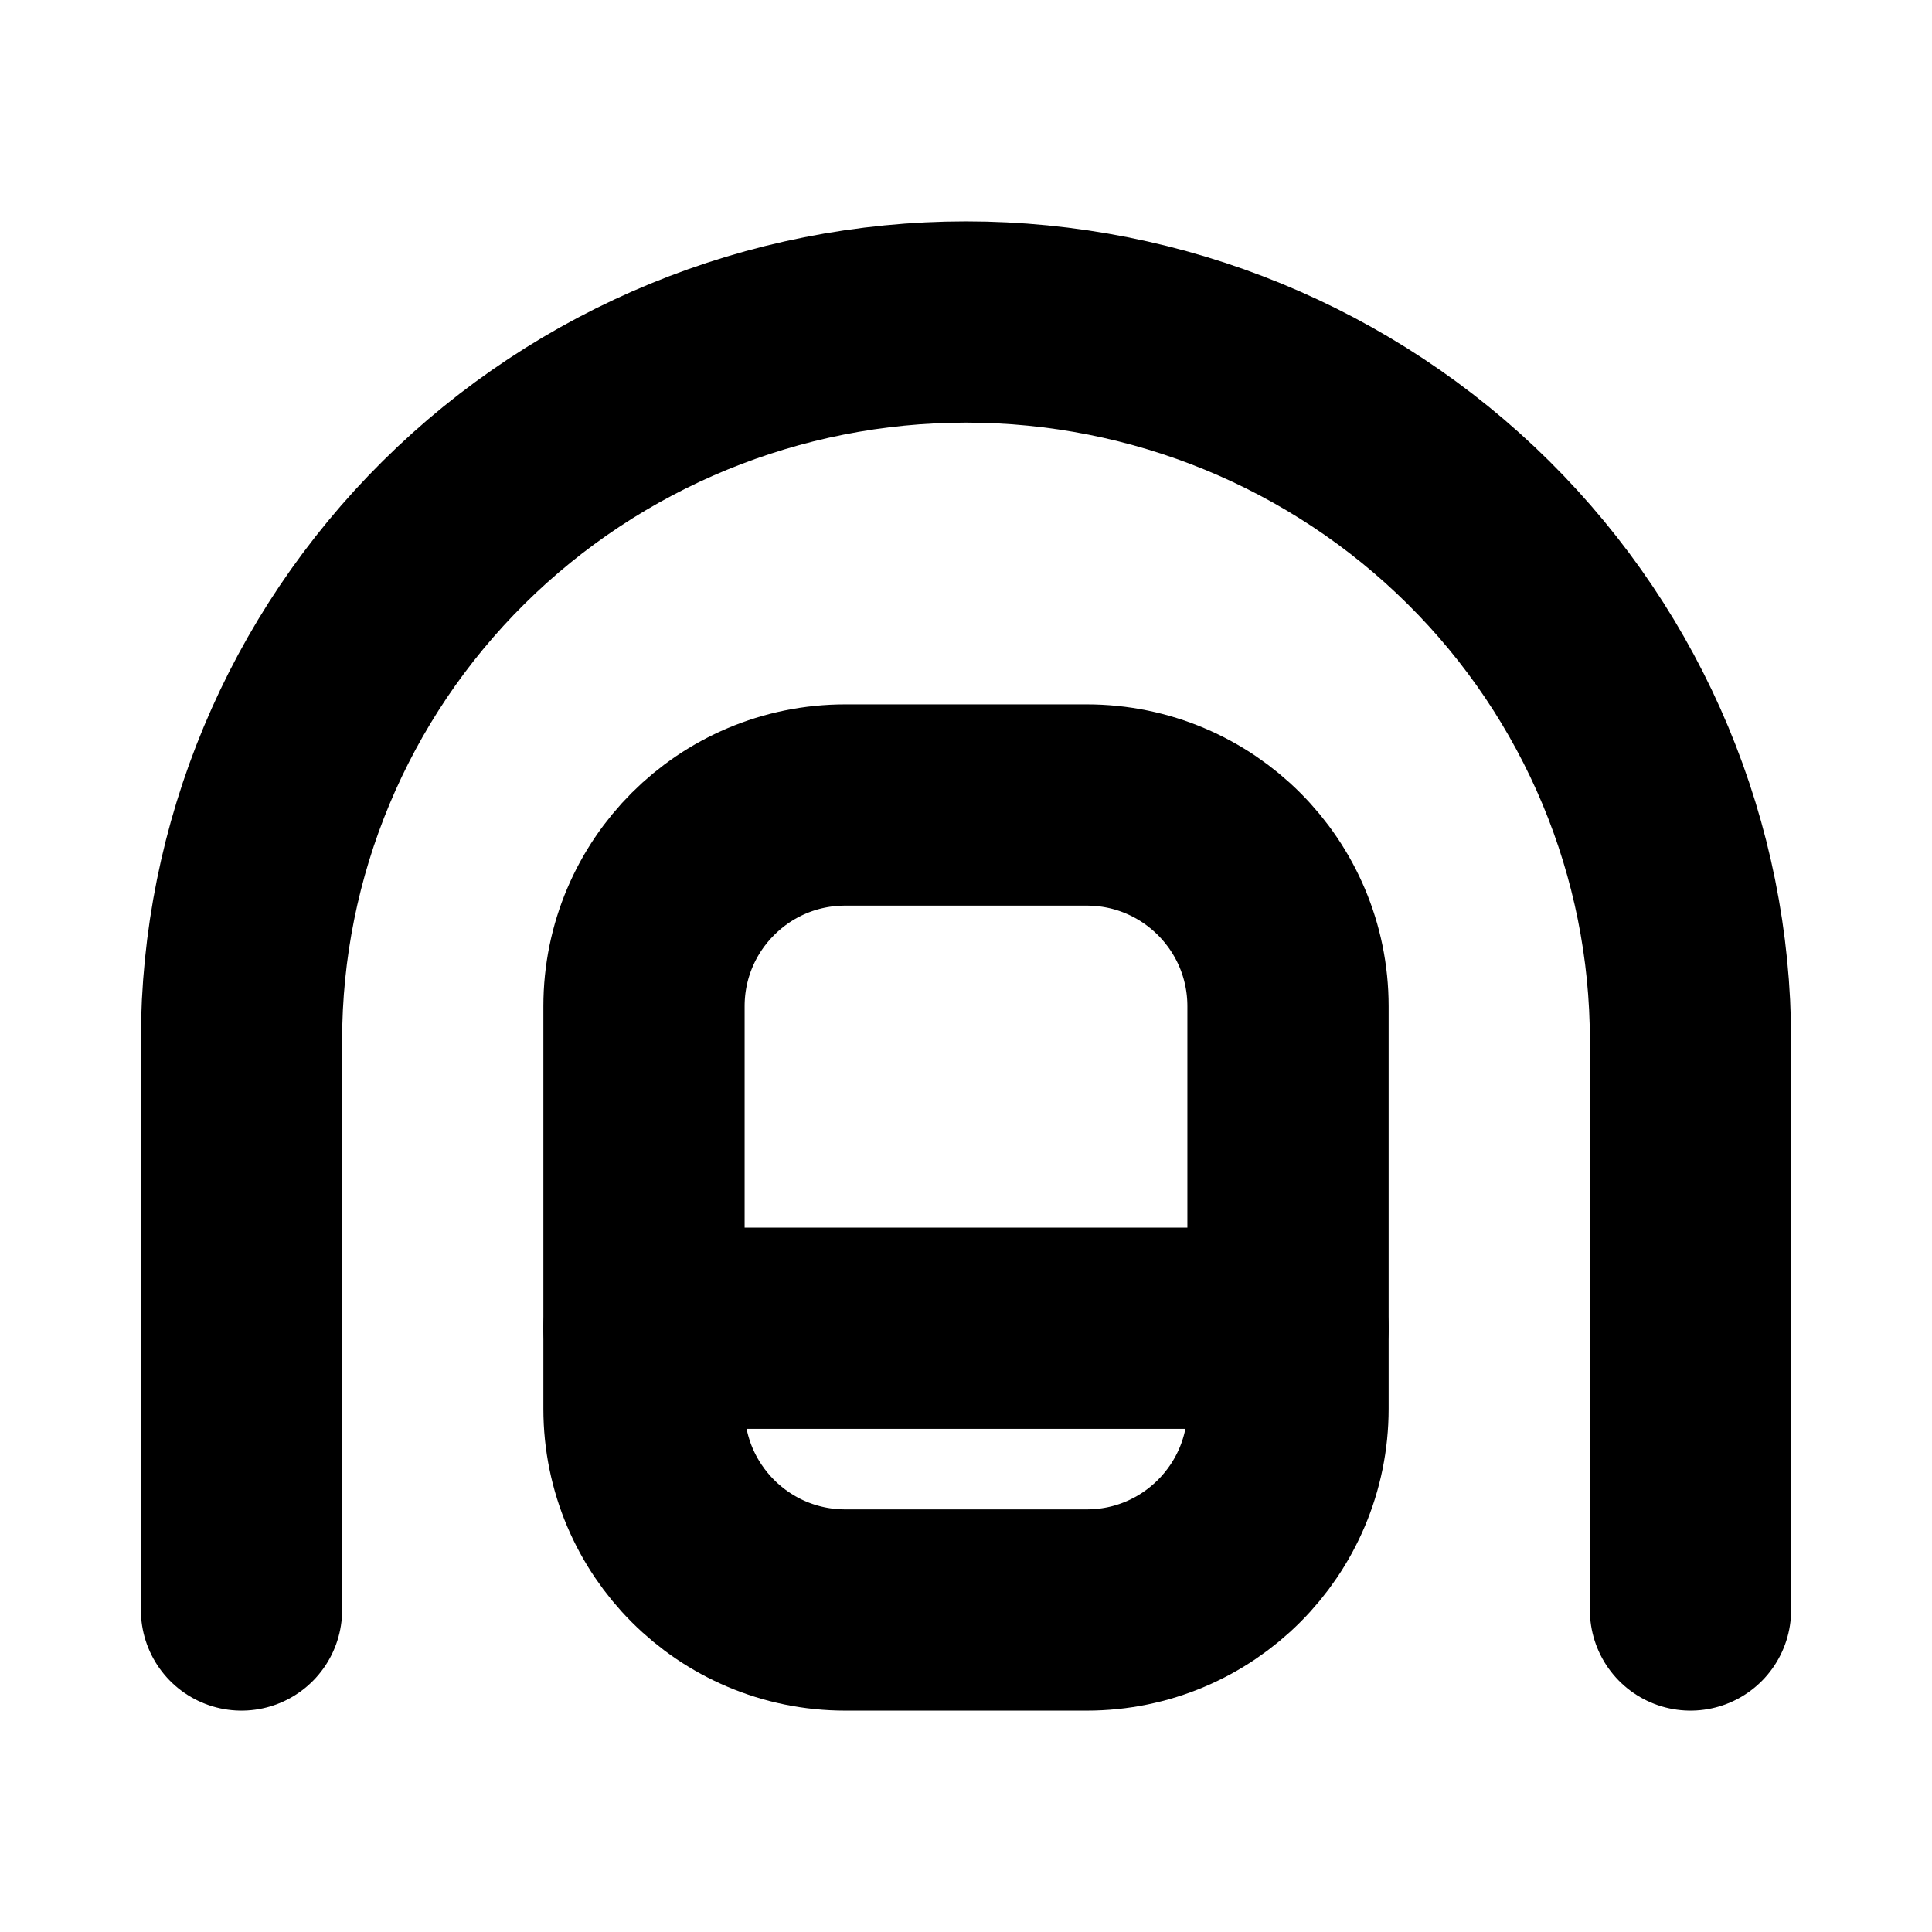
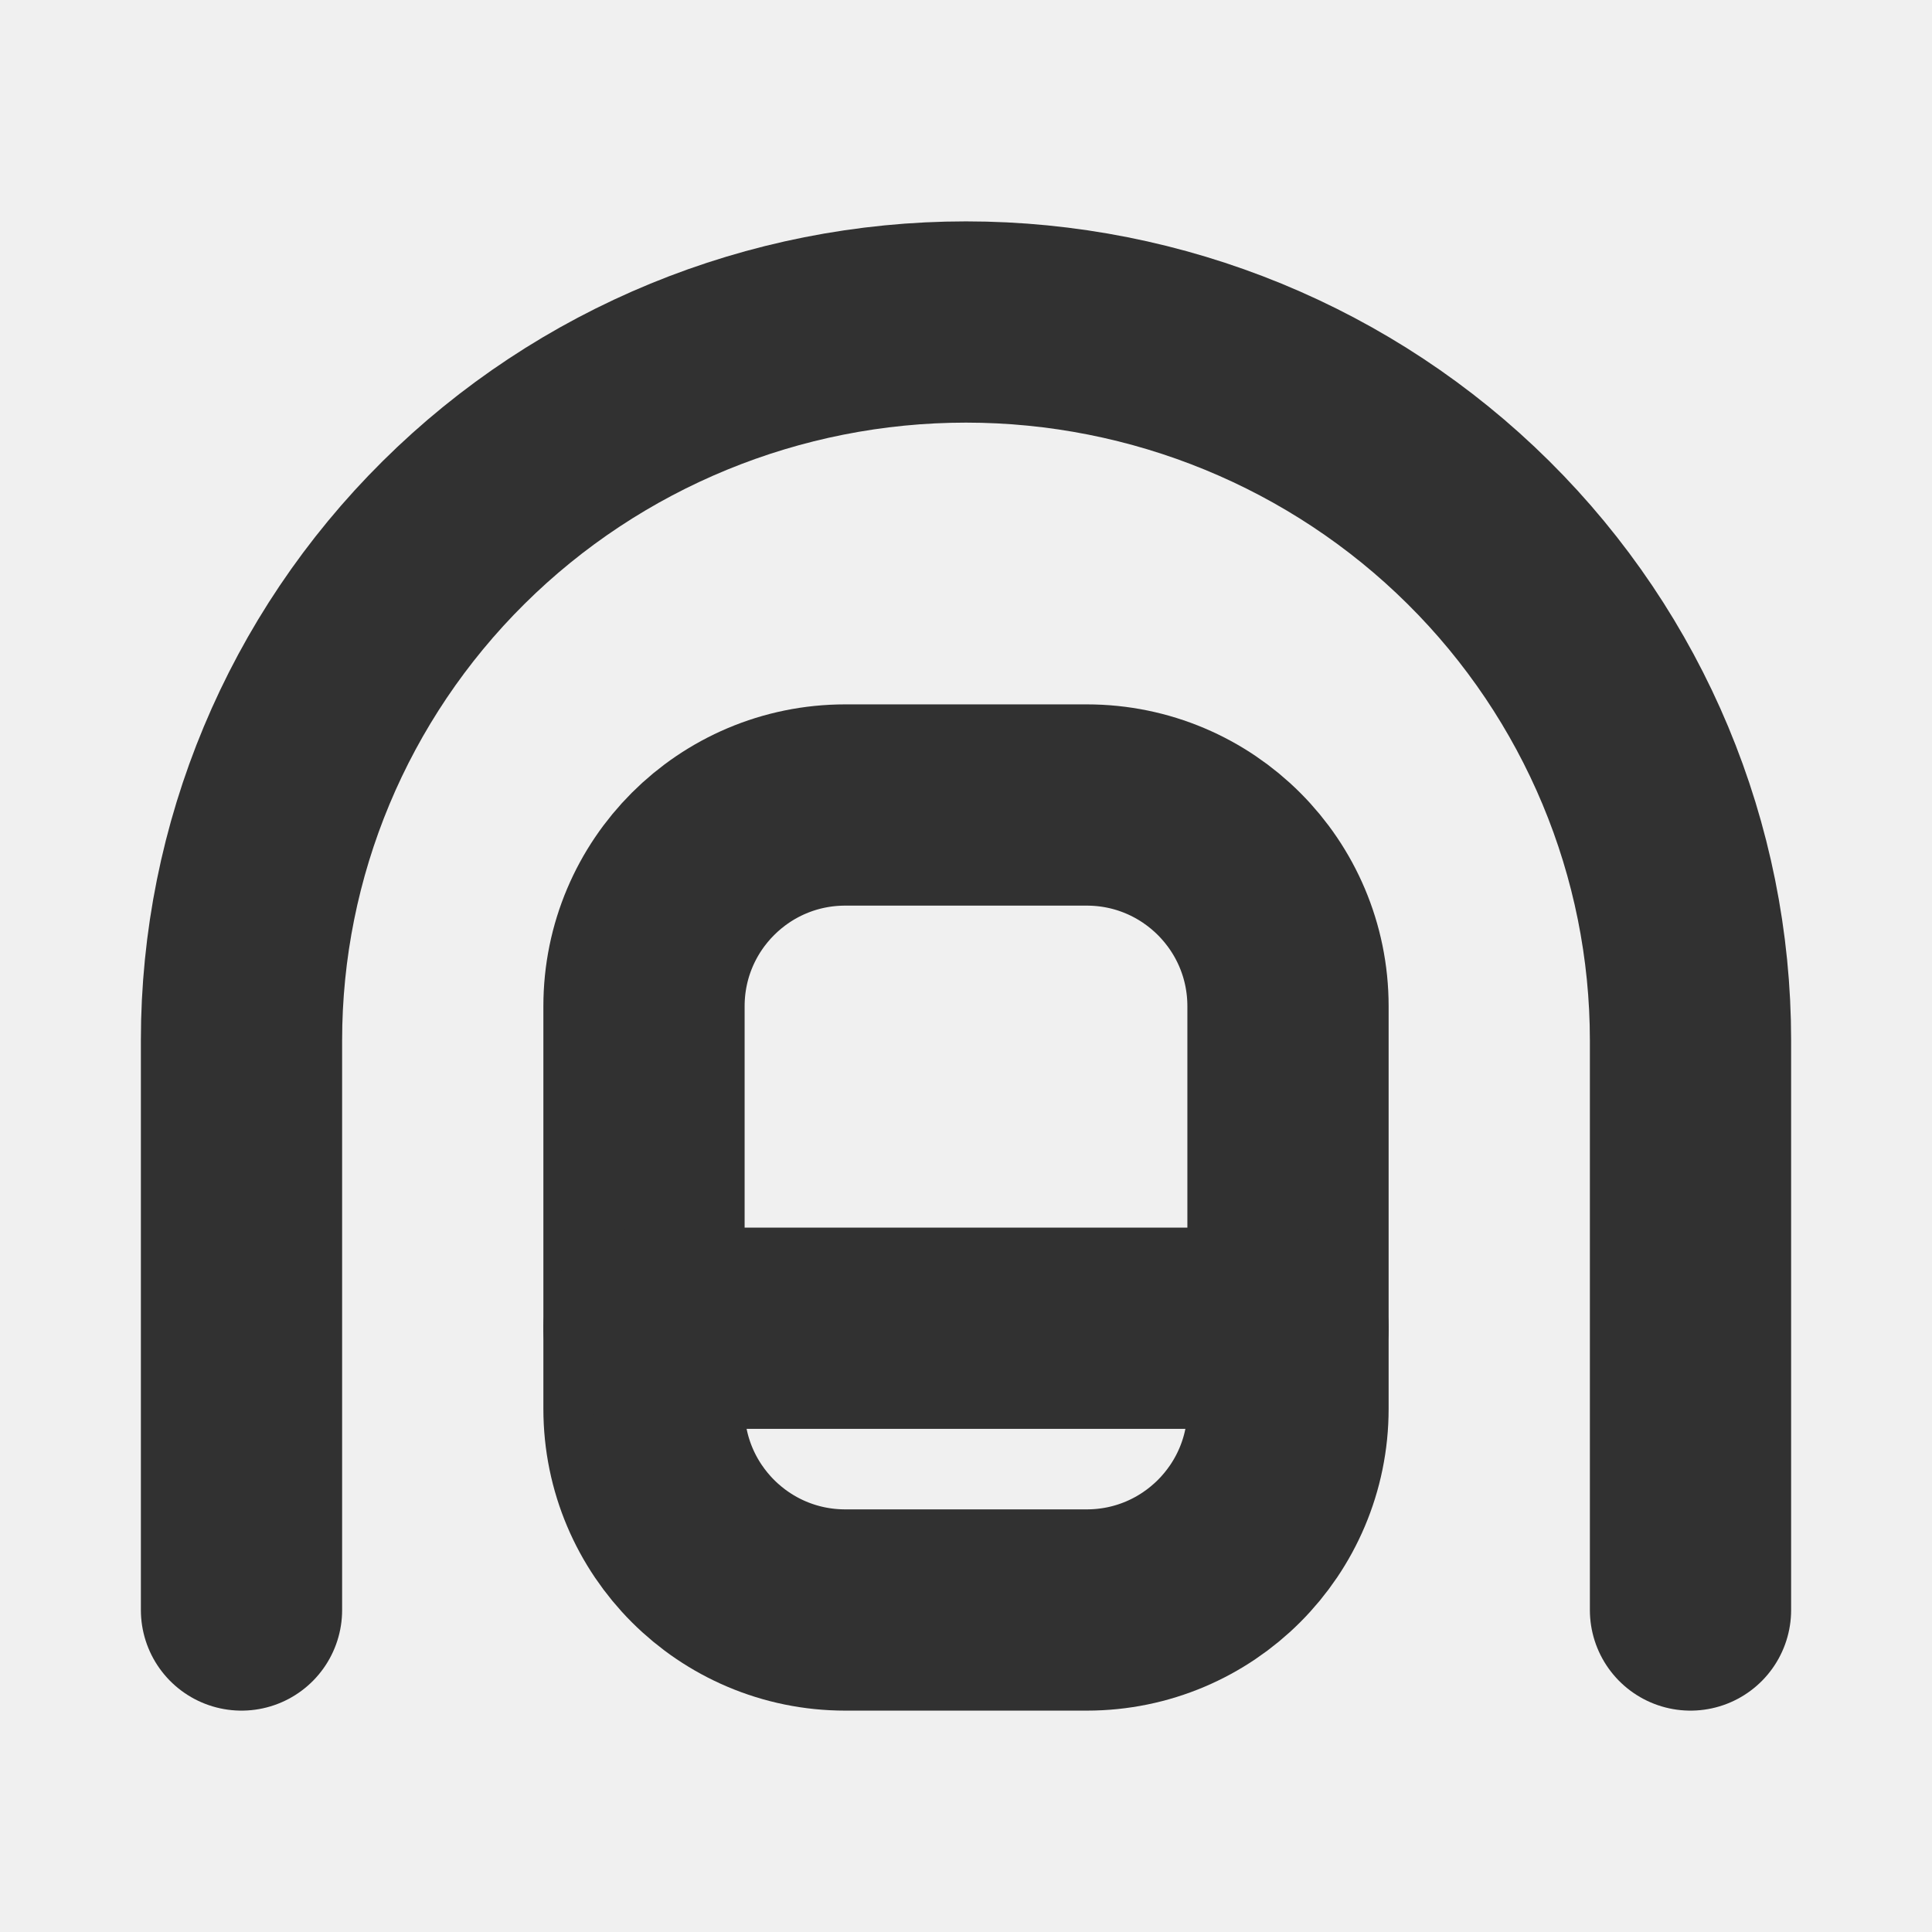
<svg xmlns="http://www.w3.org/2000/svg" width="48" height="48" viewBox="0 0 48 48" fill="none">
-   <rect width="48" height="48" fill="white" />
-   <path d="M42 40V25.848C42 21.115 40.104 16.575 36.728 13.228C33.352 9.881 28.774 8 24 8C19.226 8 14.648 9.881 11.272 13.228C7.896 16.575 6 21.115 6 25.848V40" stroke="black" stroke-width="5" stroke-linecap="round" />
-   <rect x="16" y="20" width="16" height="20" rx="5" stroke="black" stroke-width="5" />
-   <path d="M16 33H32" stroke="black" stroke-width="5" stroke-linecap="round" stroke-linejoin="round" />
+   <path d="M42 40V25.848C42 21.115 40.104 16.575 36.728 13.228C33.352 9.881 28.774 8 24 8C19.226 8 14.648 9.881 11.272 13.228C7.896 16.575 6 21.115 6 25.848V40" stroke="#313131" stroke-width="5" stroke-linecap="round" />
+   <rect x="16" y="20" width="16" height="20" rx="5" stroke="#313131" stroke-width="5" />
+   <path d="M16 33H32" stroke="#313131" stroke-width="5" stroke-linecap="round" stroke-linejoin="round" />
</svg>
